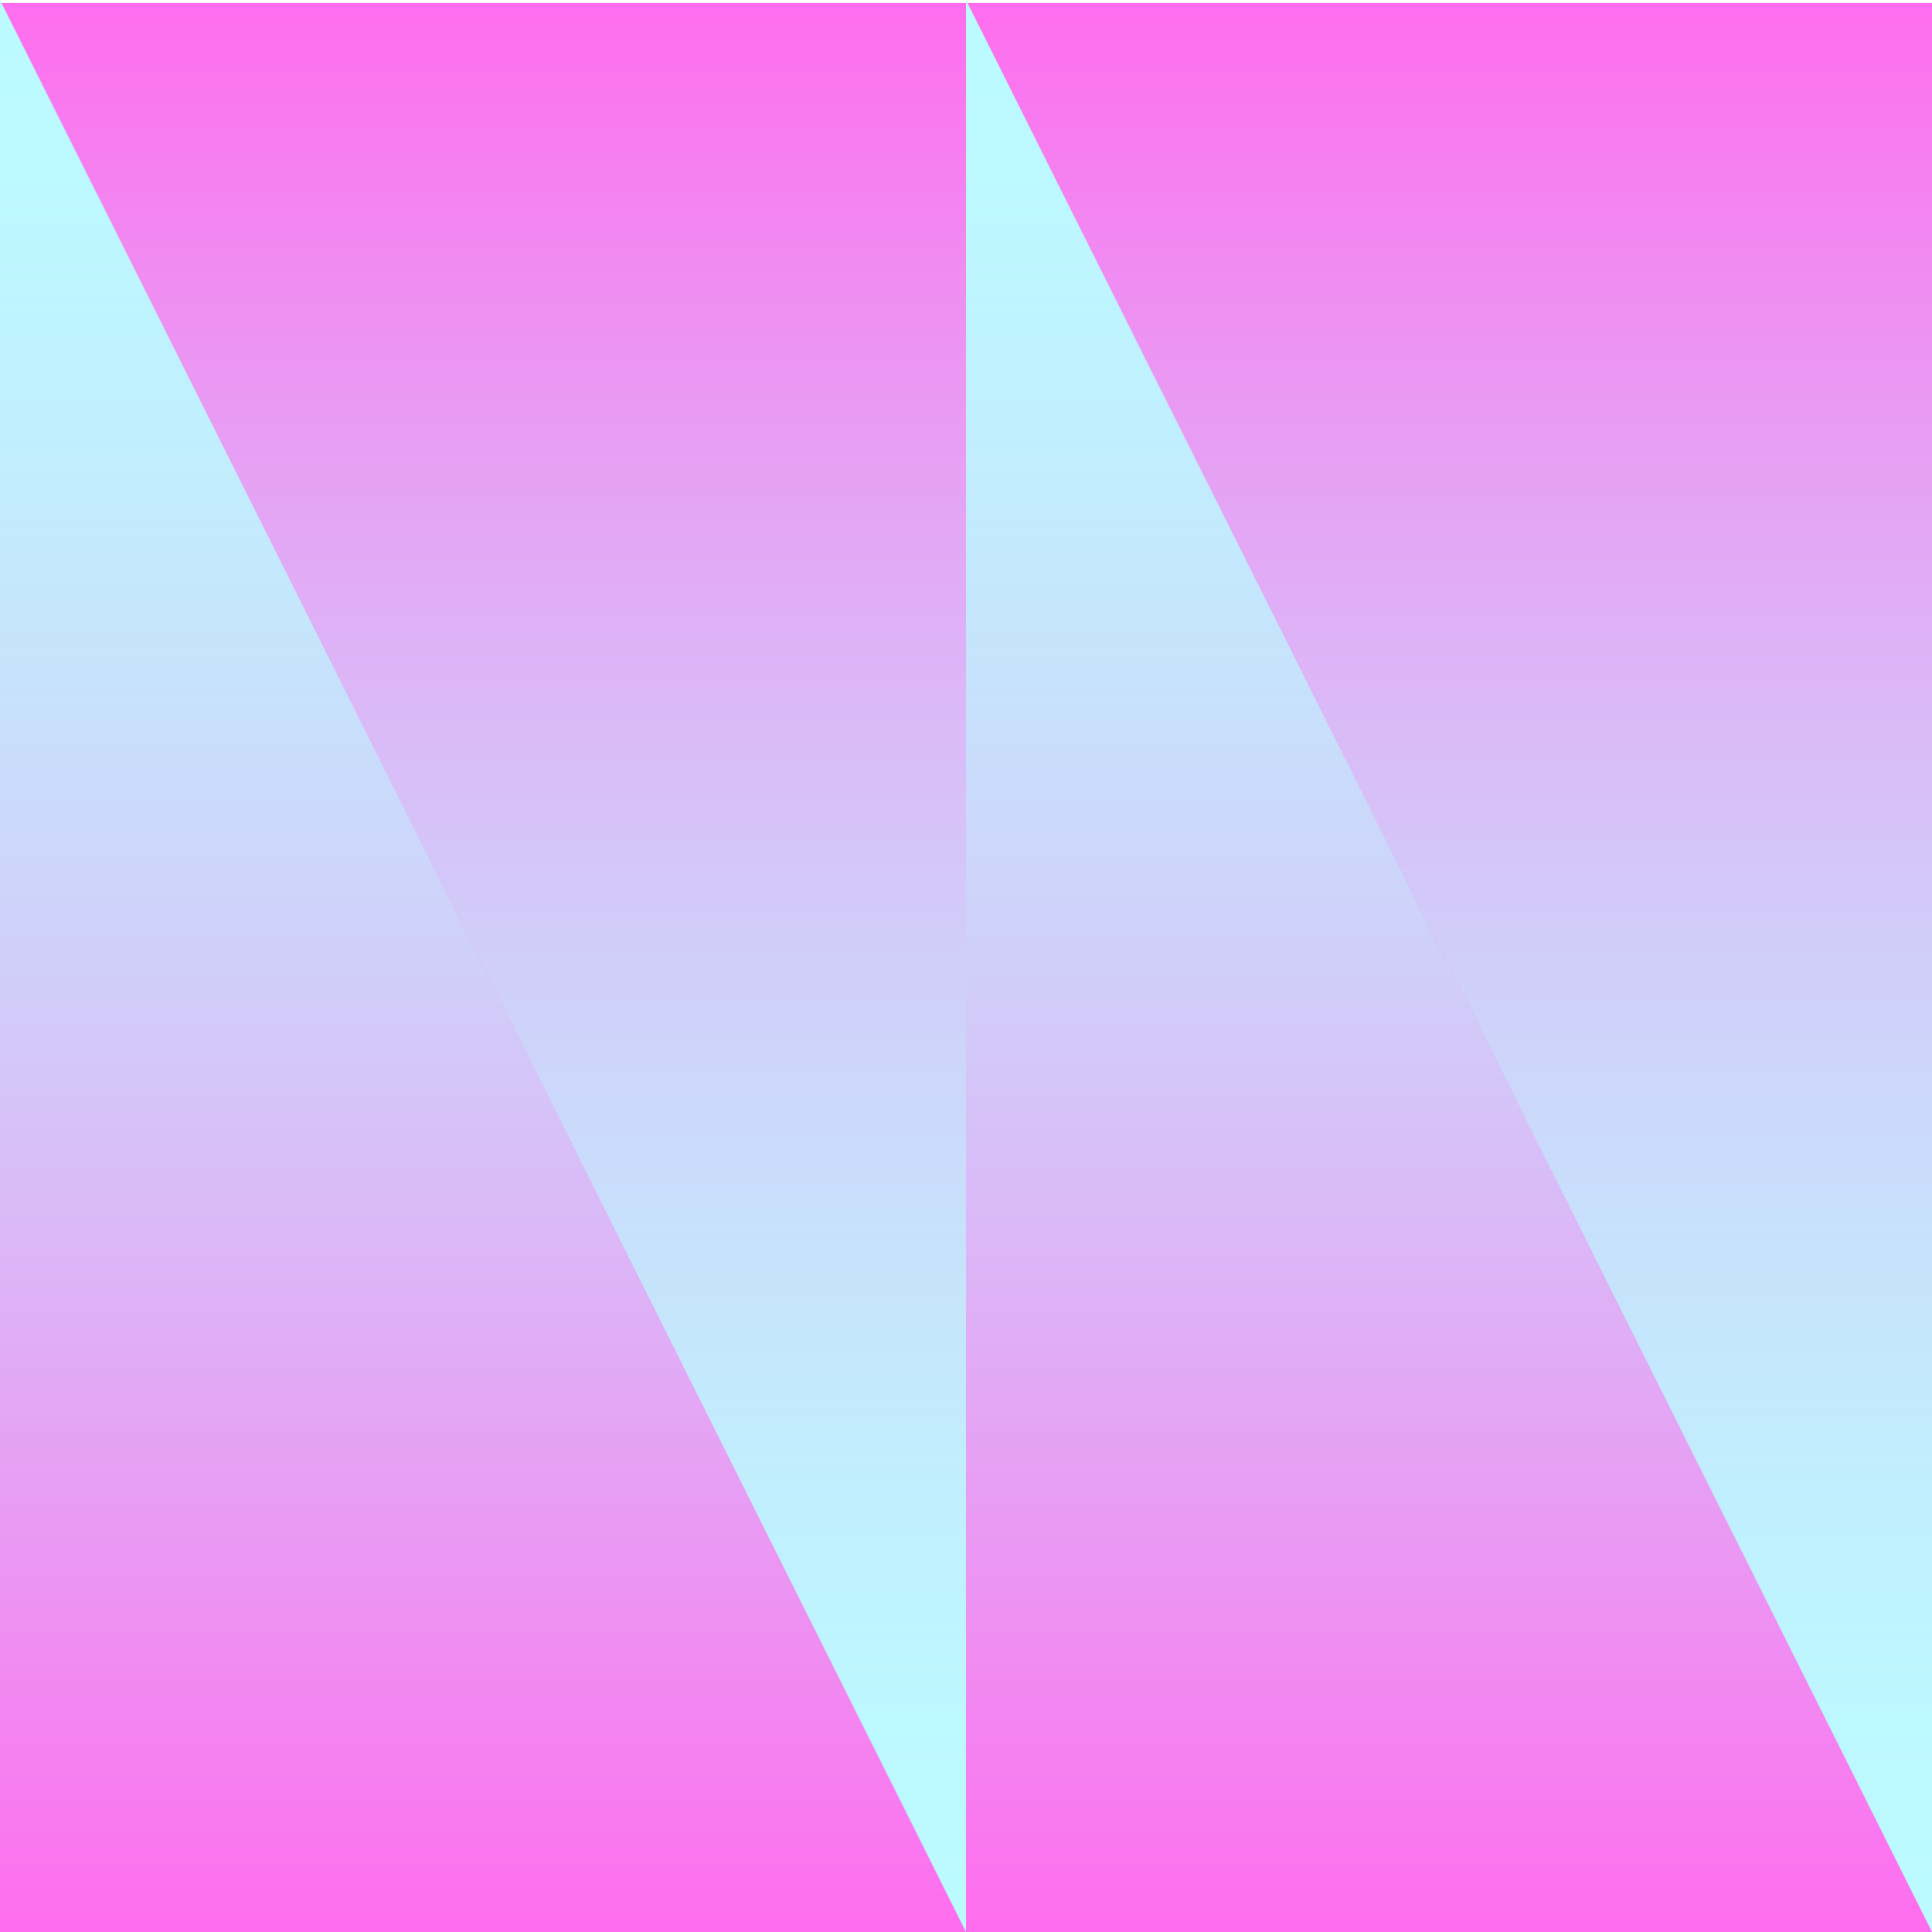
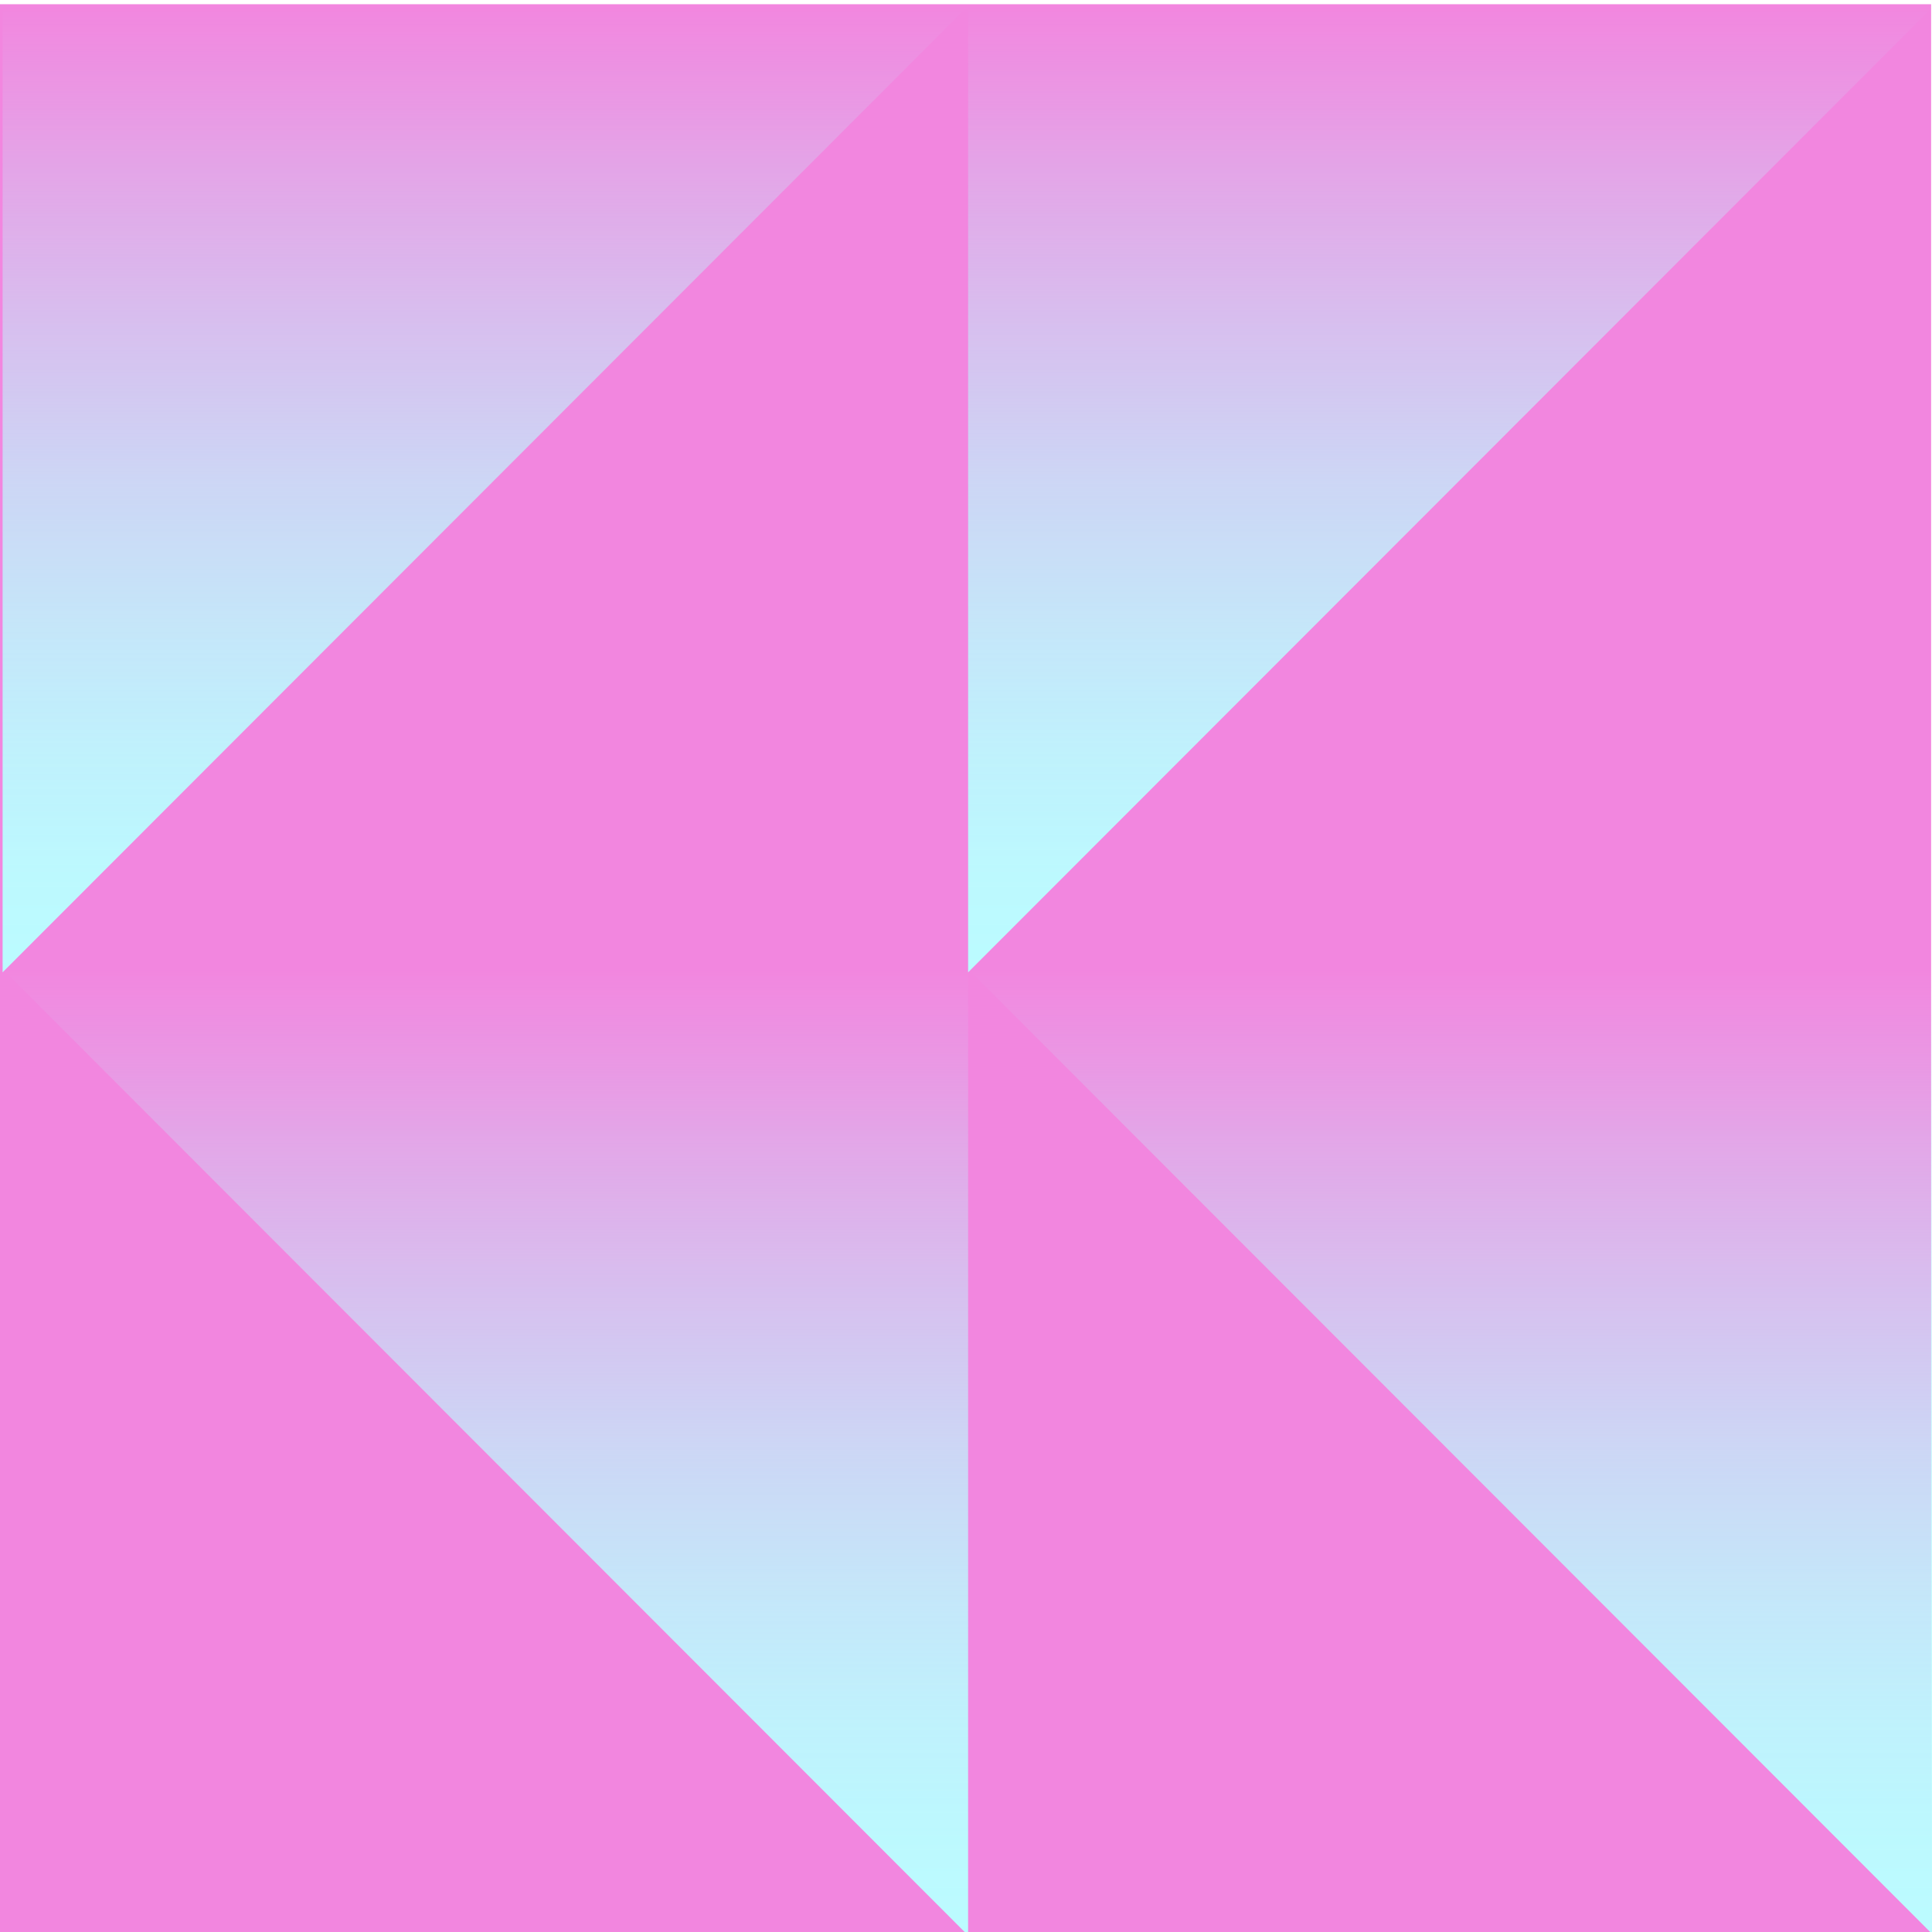
<svg xmlns="http://www.w3.org/2000/svg" xmlns:xlink="http://www.w3.org/1999/xlink" id="_레이어_1" data-name="레이어 1" viewBox="0 0 512 512">
  <defs>
    <style>
      .cls-1 {
        fill: url(#_무제_그라디언트_159-3);
      }

      .cls-2 {
        fill: url(#_무제_그라디언트_159-2);
      }

      .cls-3 {
        fill: url(#_무제_그라디언트_159-4);
      }

      .cls-4 {
-         fill: url(#_무제_그라디언트_159);
+         fill: #f286df;
      }

      .cls-5 {
-         fill: #ff6cee;
+         fill: url(#_무제_그라디언트_159);
      }
    </style>
-     <linearGradient id="_무제_그라디언트_159" data-name="무제 그라디언트 159" x1="-1271.41" y1="1.61" x2="-1271.41" y2="513.61" gradientTransform="translate(-887.41 513.61) rotate(-180)" gradientUnits="userSpaceOnUse">
+     <linearGradient id="_무제_그라디언트_159" data-name="무제 그라디언트 159" x1=".89" y1="129.31" x2="256.99" y2="129.31" gradientTransform="translate(513.81 .69) rotate(90)" gradientUnits="userSpaceOnUse">
      <stop offset="0" stop-color="#bbfbff" stop-opacity="0" />
      <stop offset=".01" stop-color="#bbfbff" stop-opacity=".02" />
      <stop offset=".18" stop-color="#bbfbff" stop-opacity=".28" />
      <stop offset=".34" stop-color="#bbfbff" stop-opacity=".5" />
      <stop offset=".49" stop-color="#bbfbff" stop-opacity=".68" />
      <stop offset=".64" stop-color="#bbfbff" stop-opacity=".82" />
      <stop offset=".78" stop-color="#bbfbff" stop-opacity=".92" />
      <stop offset=".9" stop-color="#bbfbff" stop-opacity=".98" />
      <stop offset="1" stop-color="#bbfbff" />
    </linearGradient>
-     <linearGradient id="_무제_그라디언트_159-2" data-name="무제 그라디언트 159" x1="179.11" y1="1.61" x2="179.11" y2="513.61" gradientTransform="translate(204.89 -1.61)" xlink:href="#_무제_그라디언트_159" />
-     <linearGradient id="_무제_그라디언트_159-3" data-name="무제 그라디언트 159" x1="-1015.41" x2="-1015.41" xlink:href="#_무제_그라디언트_159" />
-     <linearGradient id="_무제_그라디언트_159-4" data-name="무제 그라디언트 159" x1="-76.89" y1="1.61" x2="-76.89" y2="513.61" gradientTransform="translate(204.89 -1.61)" xlink:href="#_무제_그라디언트_159" />
+     <linearGradient id="_무제_그라디언트_159-2" data-name="무제 그라디언트 159" x1="256.13" y1="129.31" x2="512.23" y2="129.31" xlink:href="#_무제_그라디언트_159" />
+     <linearGradient id="_무제_그라디언트_159-3" data-name="무제 그라디언트 159" y1="385.19" y2="385.19" xlink:href="#_무제_그라디언트_159" />
+     <linearGradient id="_무제_그라디언트_159-4" data-name="무제 그라디언트 159" x1="256.13" y1="385.19" x2="512.23" y2="385.19" xlink:href="#_무제_그라디언트_159" />
  </defs>
-   <rect class="cls-5" x="-.04" y=".8" width="512.09" height="512.09" />
+   <rect class="cls-4" x="-.23" y="1.12" width="512" height="512" />
  <g>
-     <polygon class="cls-4" points="512 512 256 512 256 0 512 512" />
-     <polygon class="cls-2" points="256 0 512 0 512 512 256 0" />
-     <polygon class="cls-1" points="256 512 0 512 0 0 256 512" />
-     <polygon class="cls-3" points="0 0 256 0 256 512 0 0" />
+     <polygon class="cls-5" points="256.56 1.58 256.56 257.68 512.44 1.58 256.56 1.58" />
+     <polygon class="cls-2" points="512.44 256.82 256.56 256.82 512.44 512.92 512.44 256.82" />
+     <polygon class="cls-1" points=".69 1.58 .69 257.68 256.56 1.58 .69 1.58" />
+     <polygon class="cls-3" points="256.56 256.82 .69 256.82 256.56 512.92 256.56 256.82" />
  </g>
</svg>
